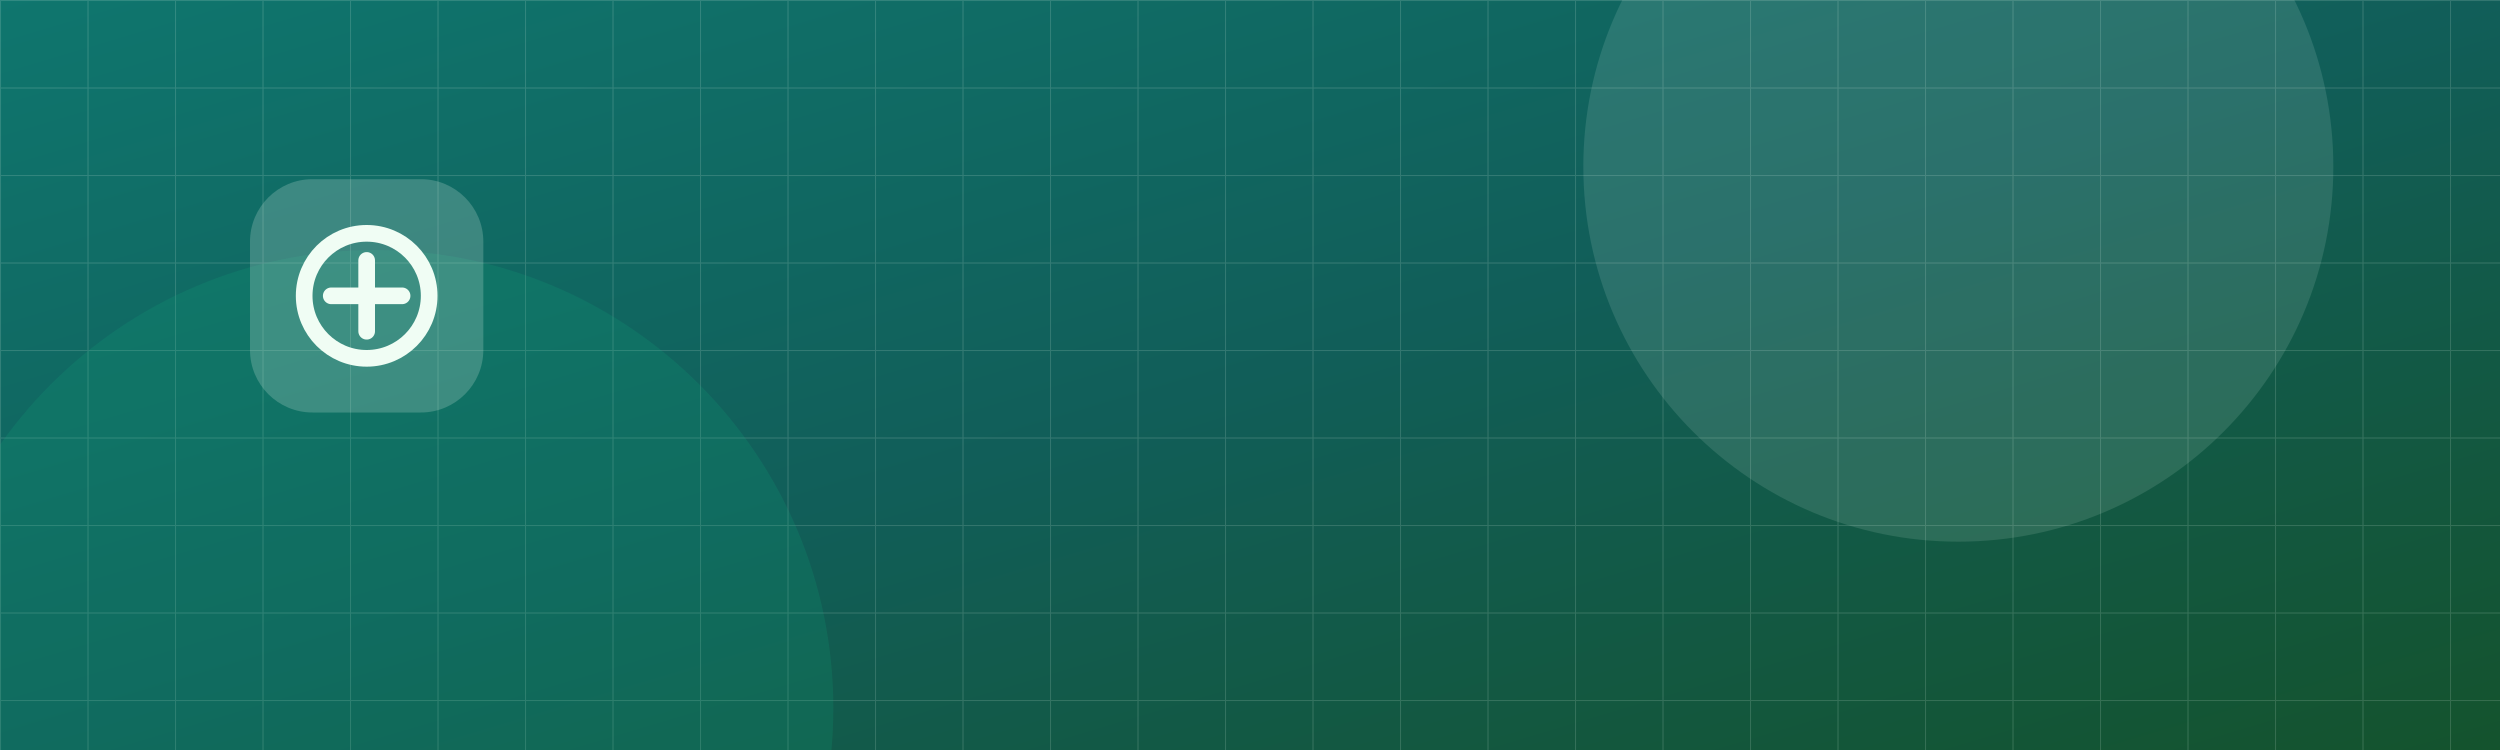
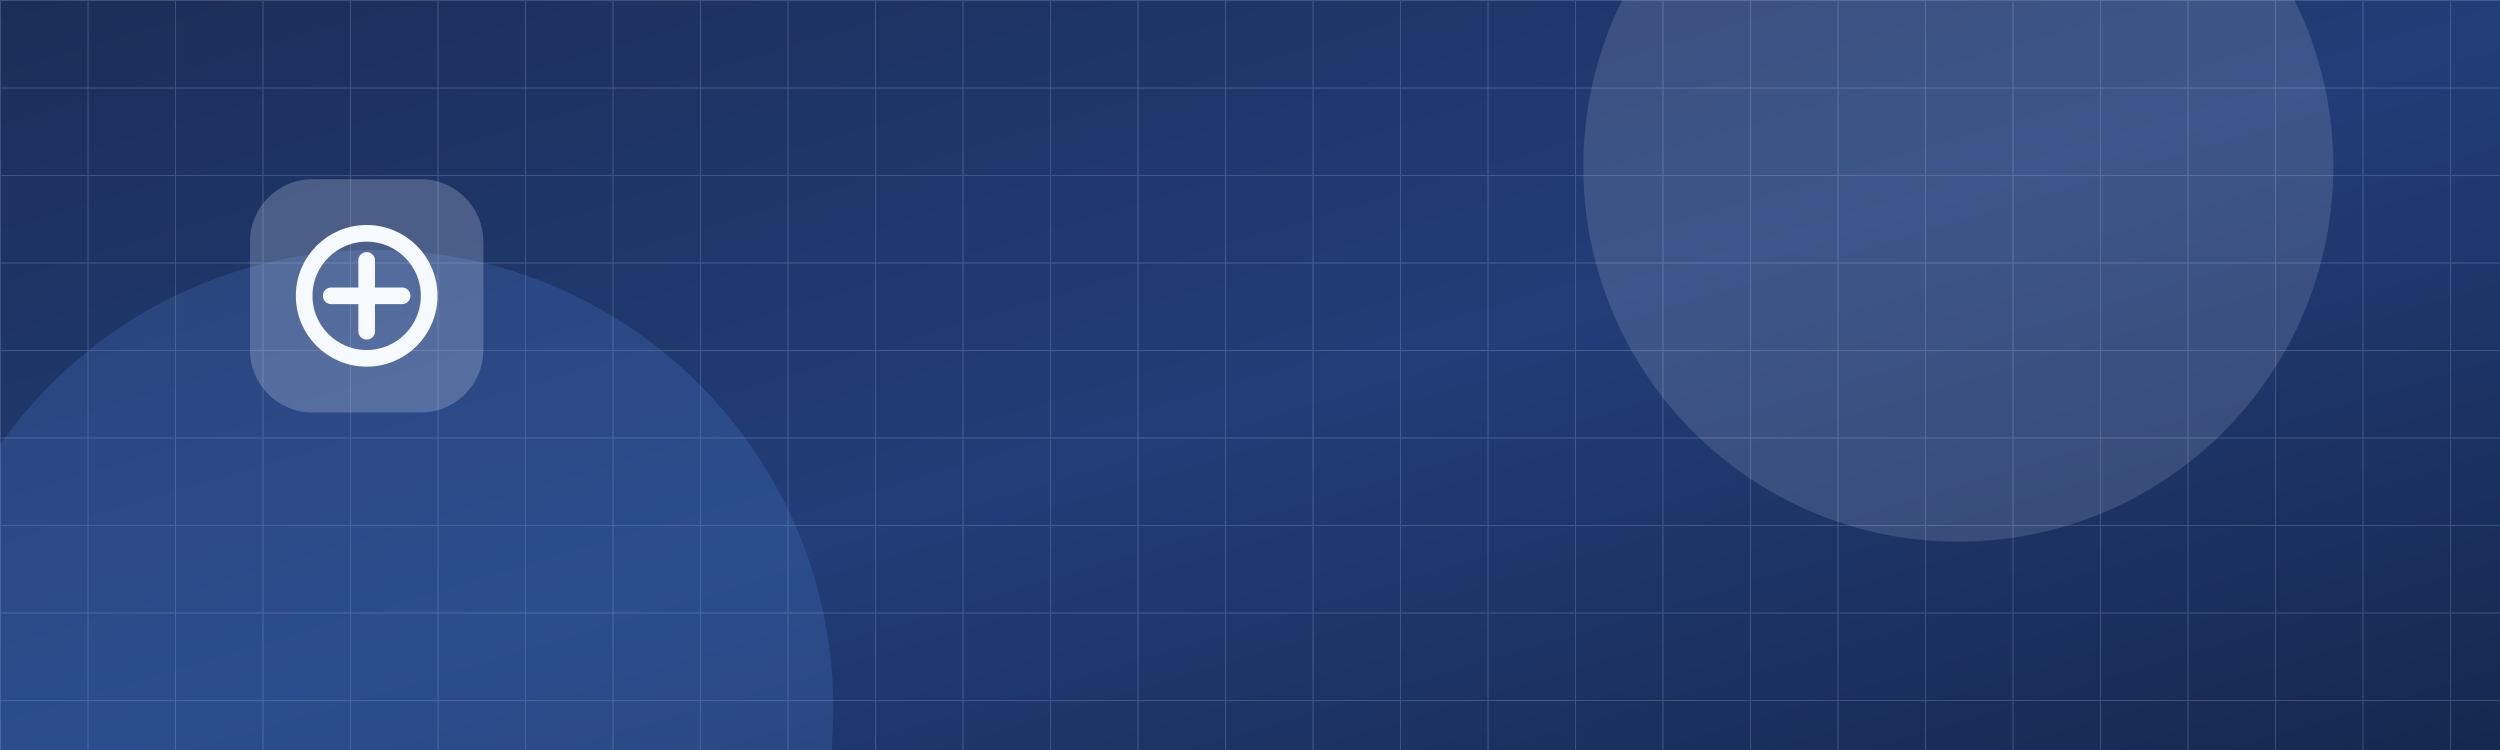
<svg xmlns="http://www.w3.org/2000/svg" width="1200" height="360" viewBox="0 0 1200 360" role="img" aria-label="MediTrace banner">
  <defs>
    <linearGradient id="bg" x1="0" x2="1" y1="0" y2="1">
-       <stop offset="0%" stop-color="#0f766e" />
-       <stop offset="50%" stop-color="#115e59" />
-       <stop offset="100%" stop-color="#14532d" />
+       <stop offset="0%" stop-color="#1b2e59" />
+       <stop offset="52%" stop-color="#223d78" />
+       <stop offset="100%" stop-color="#15284f" />
    </linearGradient>
    <pattern id="grid" width="42" height="42" patternUnits="userSpaceOnUse">
-       <path d="M42 0H0V42" fill="none" stroke="rgba(240,253,244,0.15)" stroke-width="1" />
+       <path d="M42 0H0V42" fill="none" stroke="rgba(223,236,255,0.18)" stroke-width="1" />
    </pattern>
  </defs>
  <rect width="1200" height="360" fill="url(#bg)" />
  <rect width="1200" height="360" fill="url(#grid)" />
-   <circle cx="940" cy="80" r="180" fill="rgba(240,253,244,0.12)" />
-   <circle cx="180" cy="340" r="220" fill="rgba(16,185,129,0.15)" />
+   <circle cx="940" cy="80" r="180" fill="rgba(231,241,255,0.14)" />
+   <circle cx="180" cy="340" r="220" fill="rgba(88,140,229,0.2)" />
  <g transform="translate(120 86)">
-     <rect x="0" y="0" width="112" height="112" rx="30" fill="rgba(240,253,244,0.2)" />
-     <circle cx="56" cy="56" r="30" fill="none" stroke="#f0fdf4" stroke-width="8" />
-     <path d="M39 56h34" stroke="#f0fdf4" stroke-width="8" stroke-linecap="round" />
-     <path d="M56 39v34" stroke="#f0fdf4" stroke-width="8" stroke-linecap="round" />
+     <rect x="0" y="0" width="112" height="112" rx="30" fill="rgba(231,241,255,0.22)" />
+     <circle cx="56" cy="56" r="30" fill="none" stroke="#f6faff" stroke-width="8" />
+     <path d="M39 56h34" stroke="#f6faff" stroke-width="8" stroke-linecap="round" />
+     <path d="M56 39v34" stroke="#f6faff" stroke-width="8" stroke-linecap="round" />
  </g>
</svg>
